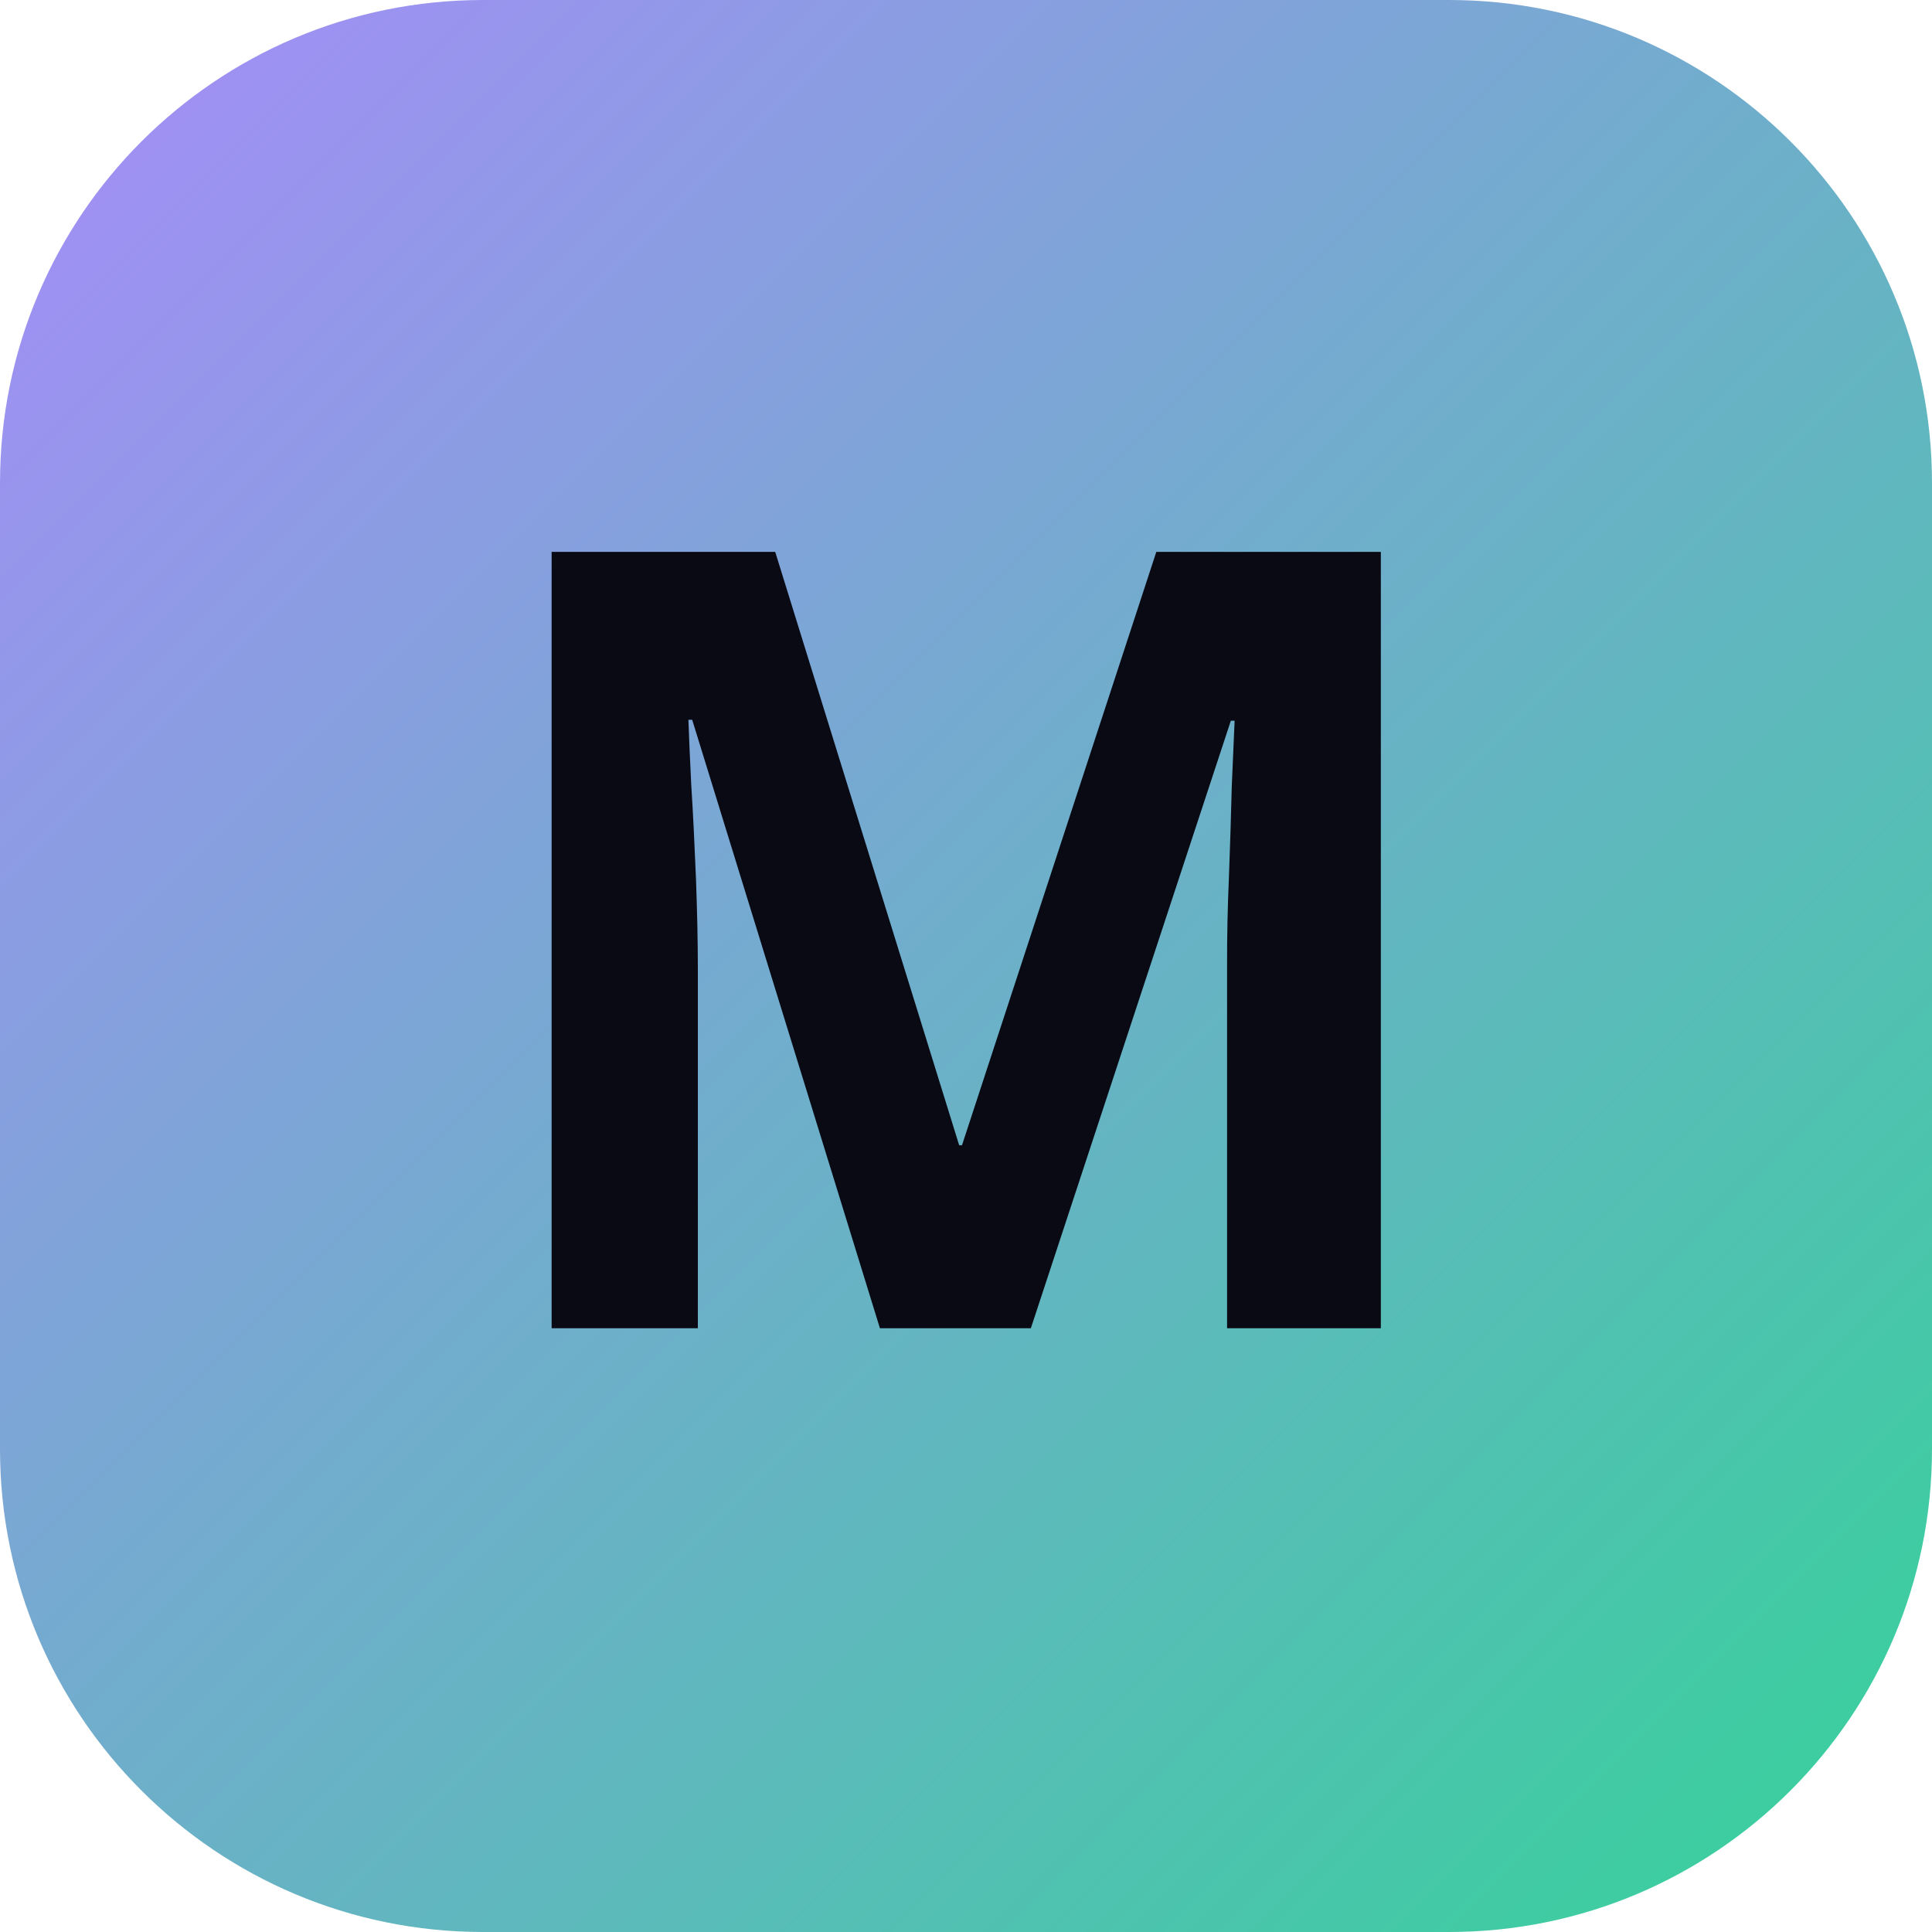
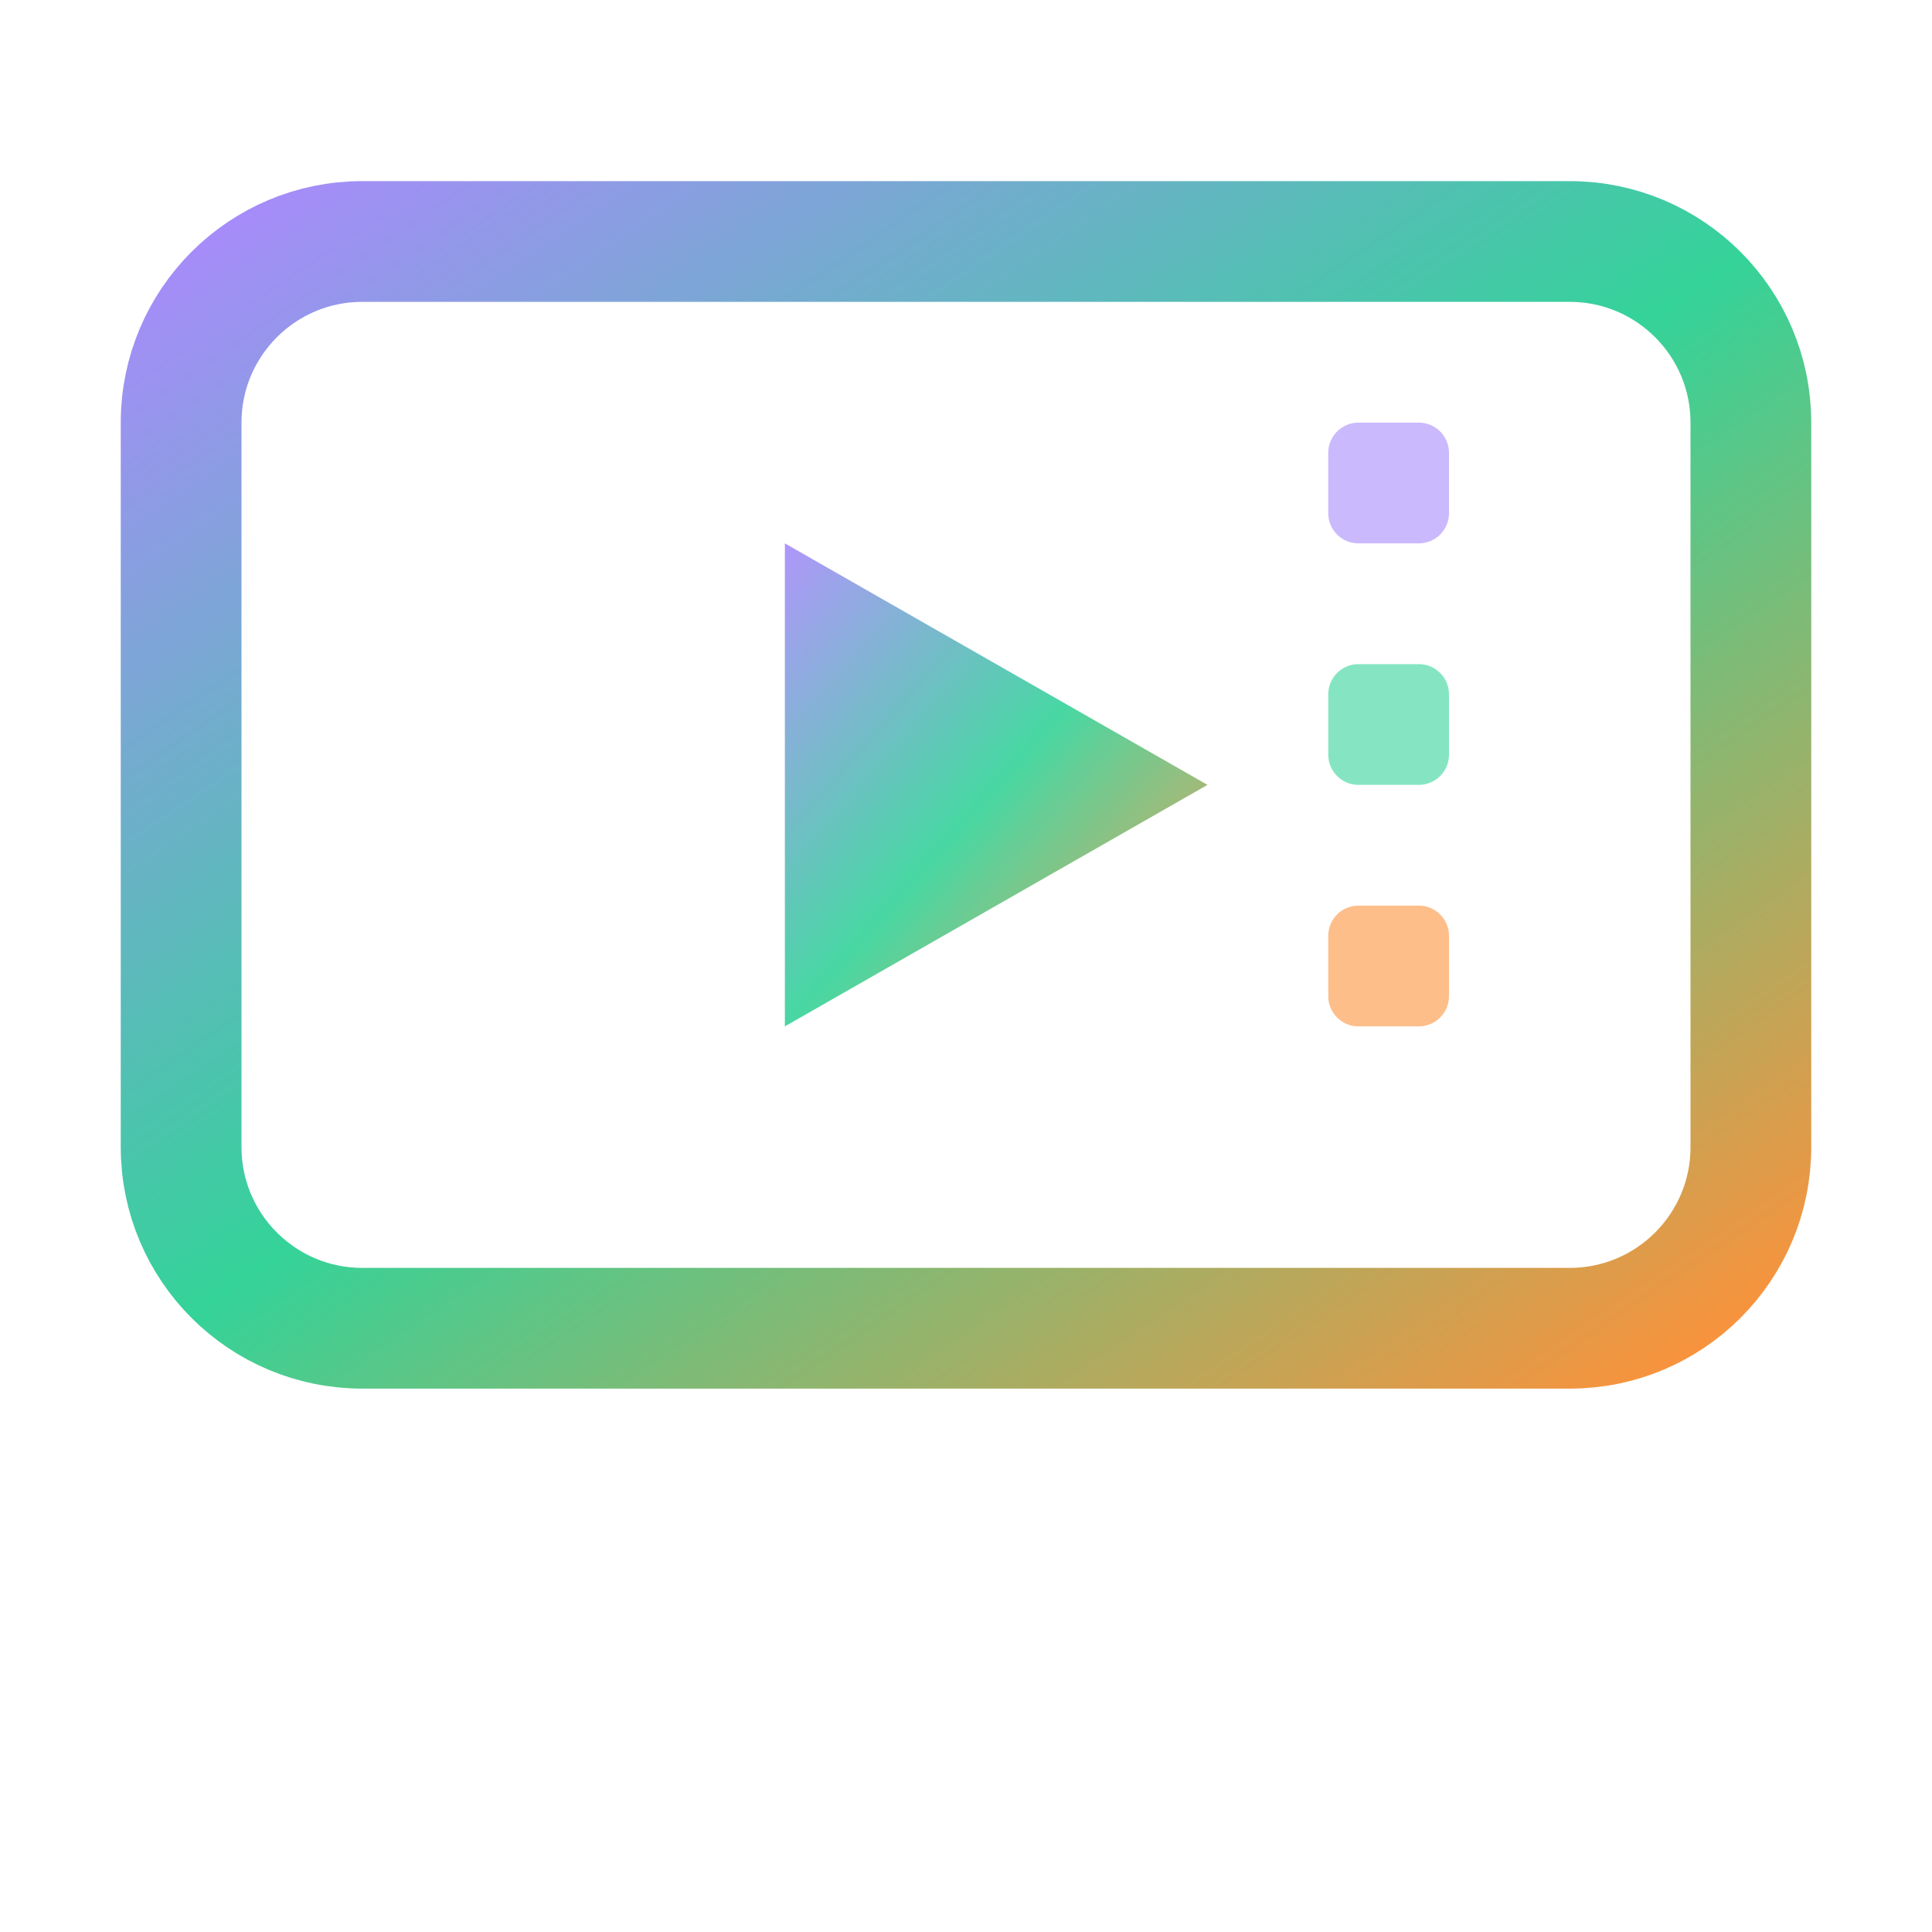
<svg xmlns="http://www.w3.org/2000/svg" viewBox="0 0 32 32">
  <defs>
    <linearGradient id="g" x1="0%" y1="0%" x2="100%" y2="100%">
-       <stop offset="0%" style="stop-color:#A78BFA" />
-       <stop offset="100%" style="stop-color:#34D399" />
+       <stop offset="0%" stop-color="#A78BFA" />
+       <stop offset="50%" stop-color="#34D399" />
+       <stop offset="100%" stop-color="#FB923C" />
    </linearGradient>
  </defs>
-   <rect width="32" height="32" rx="8" fill="url(#g)" />
-   <text x="16" y="22" text-anchor="middle" fill="#0a0a14" font-family="sans-serif" font-weight="700" font-size="18">M</text>
+   <rect x="3" y="4" width="26" height="18" rx="3" fill="none" stroke="url(#g)" stroke-width="2" />
+   <line x1="16" y1="22" x2="16" y2="26" stroke="url(#g)" stroke-width="2" stroke-linecap="round" />
+   <line x1="11" y1="26" x2="21" y2="26" stroke="url(#g)" stroke-width="2" stroke-linecap="round" />
+   <polygon points="13,9 13,17 20,13" fill="url(#g)" opacity="0.9" />
+   <rect x="22" y="7" width="2" height="2" rx="0.5" fill="#A78BFA" opacity="0.6" />
+   <rect x="22" y="11" width="2" height="2" rx="0.5" fill="#34D399" opacity="0.6" />
+   <rect x="22" y="15" width="2" height="2" rx="0.5" fill="#FB923C" opacity="0.6" />
</svg>
